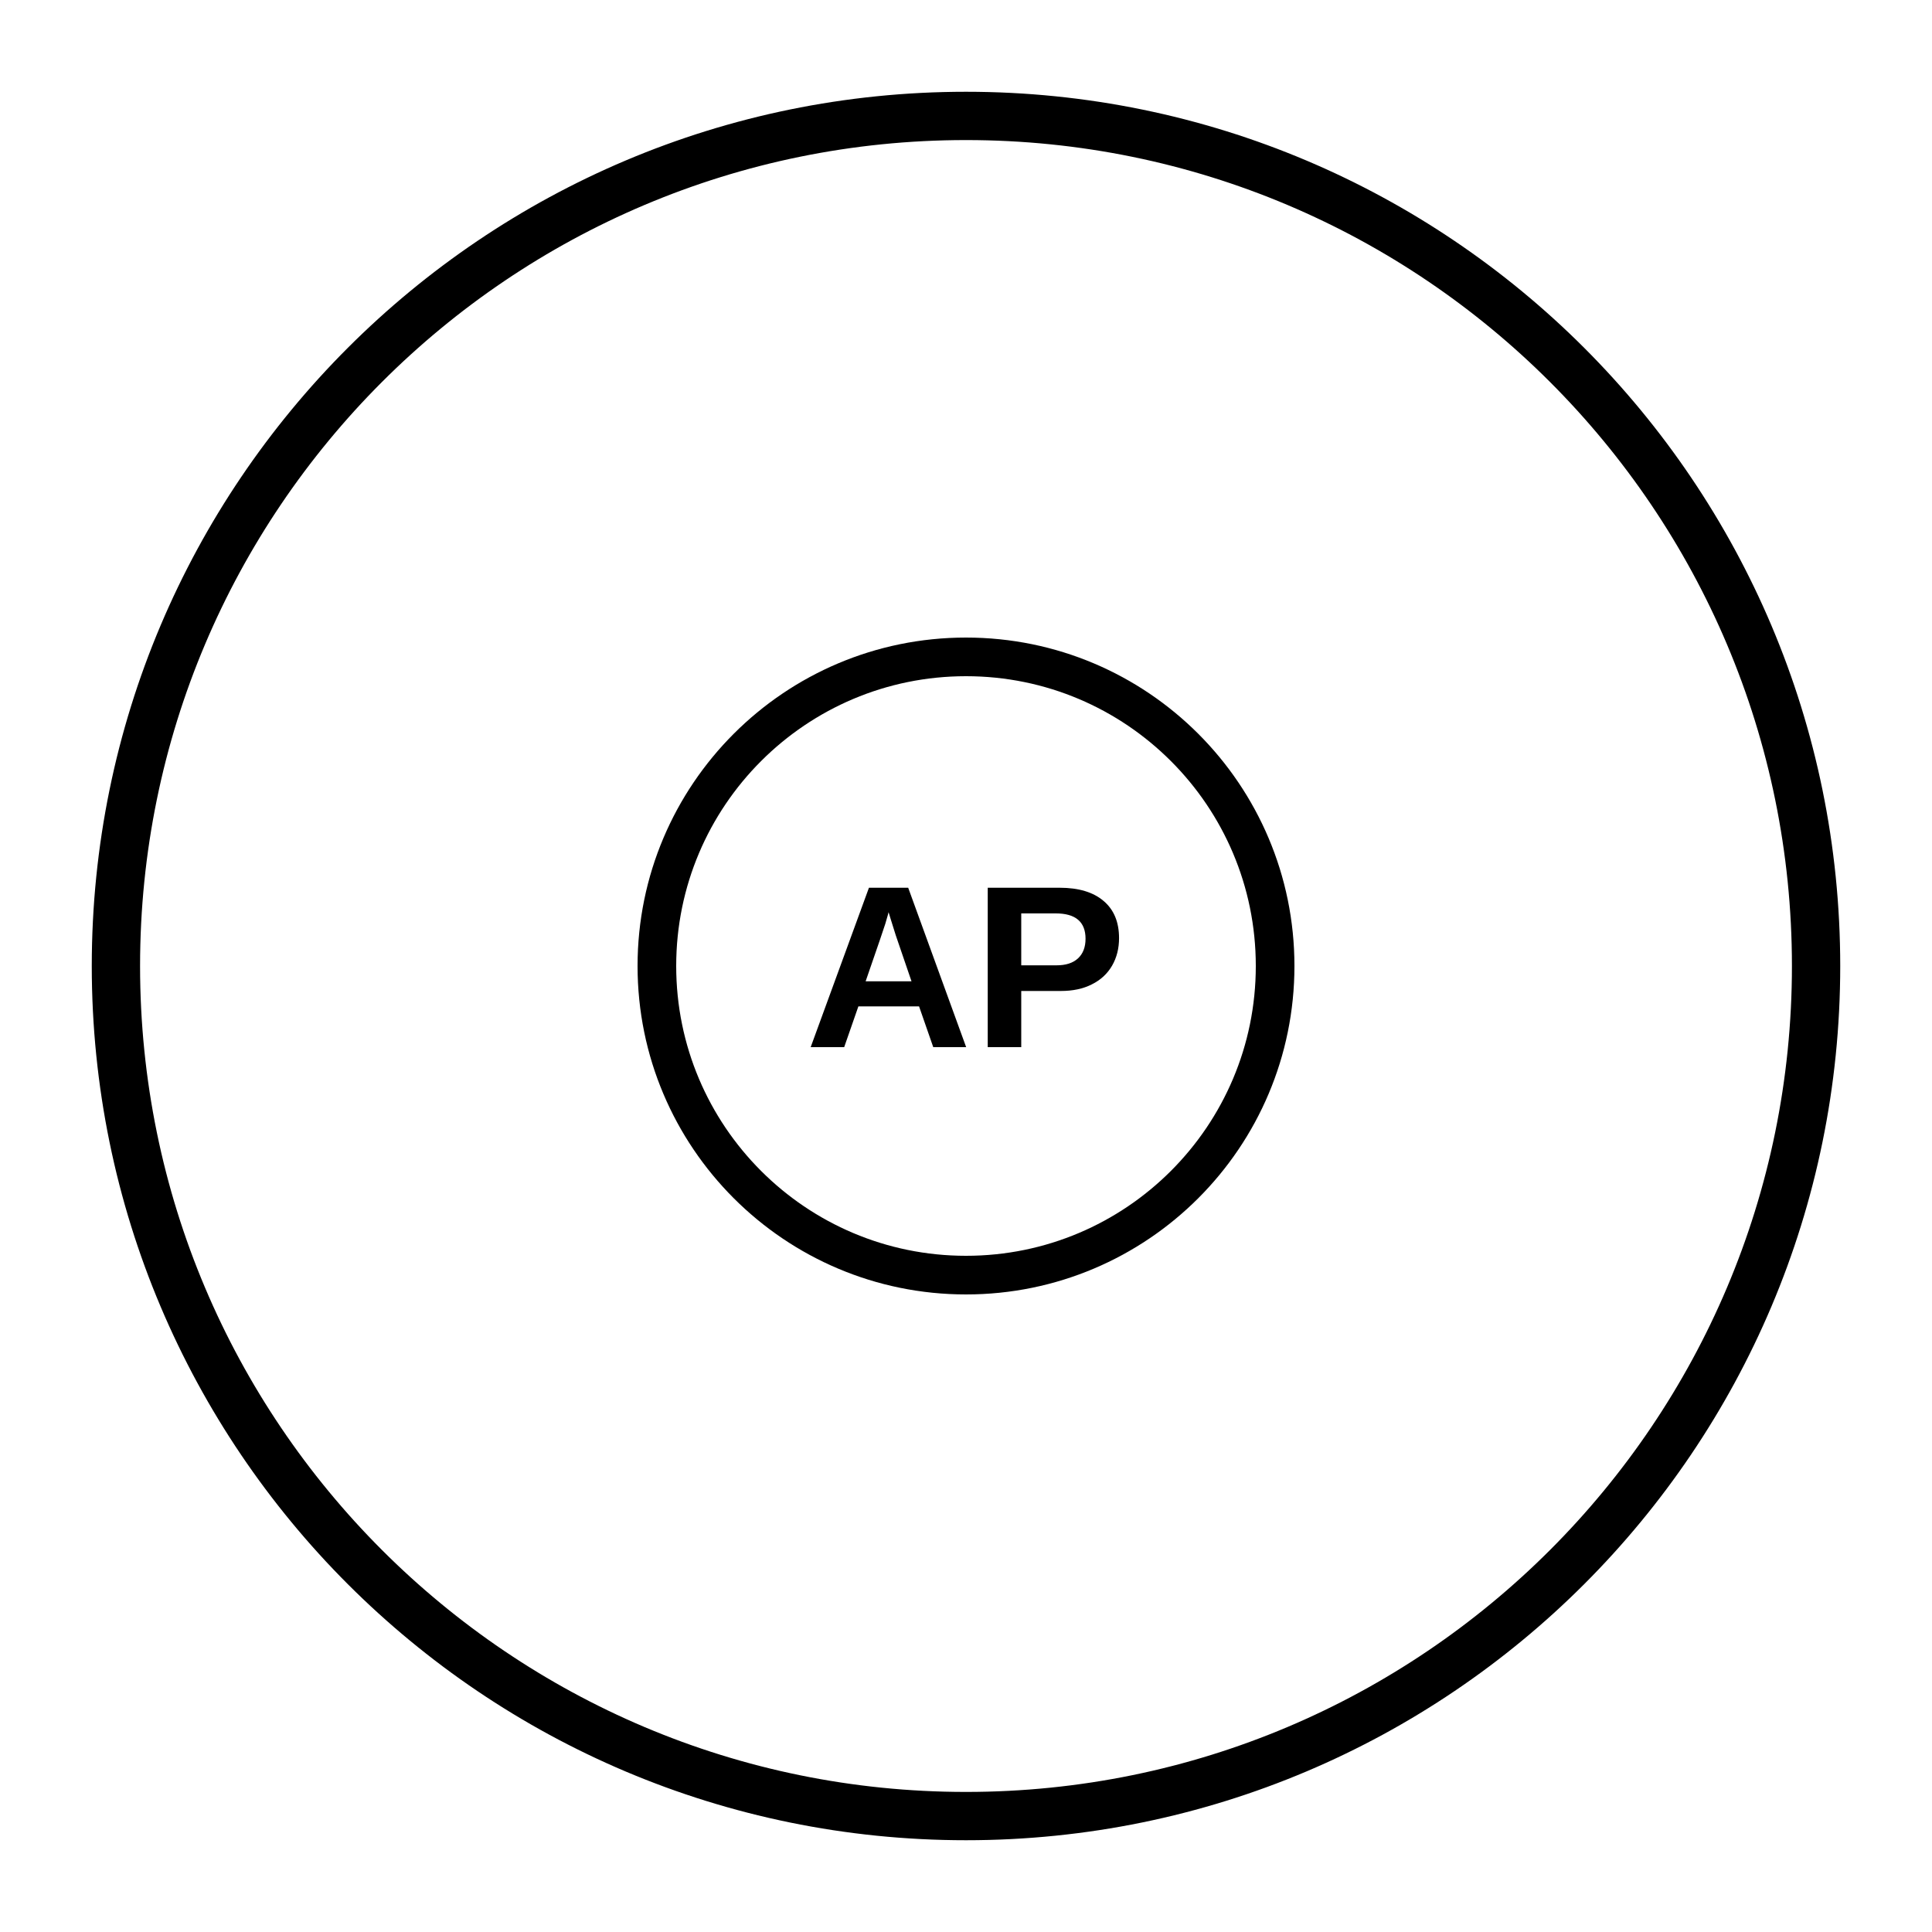
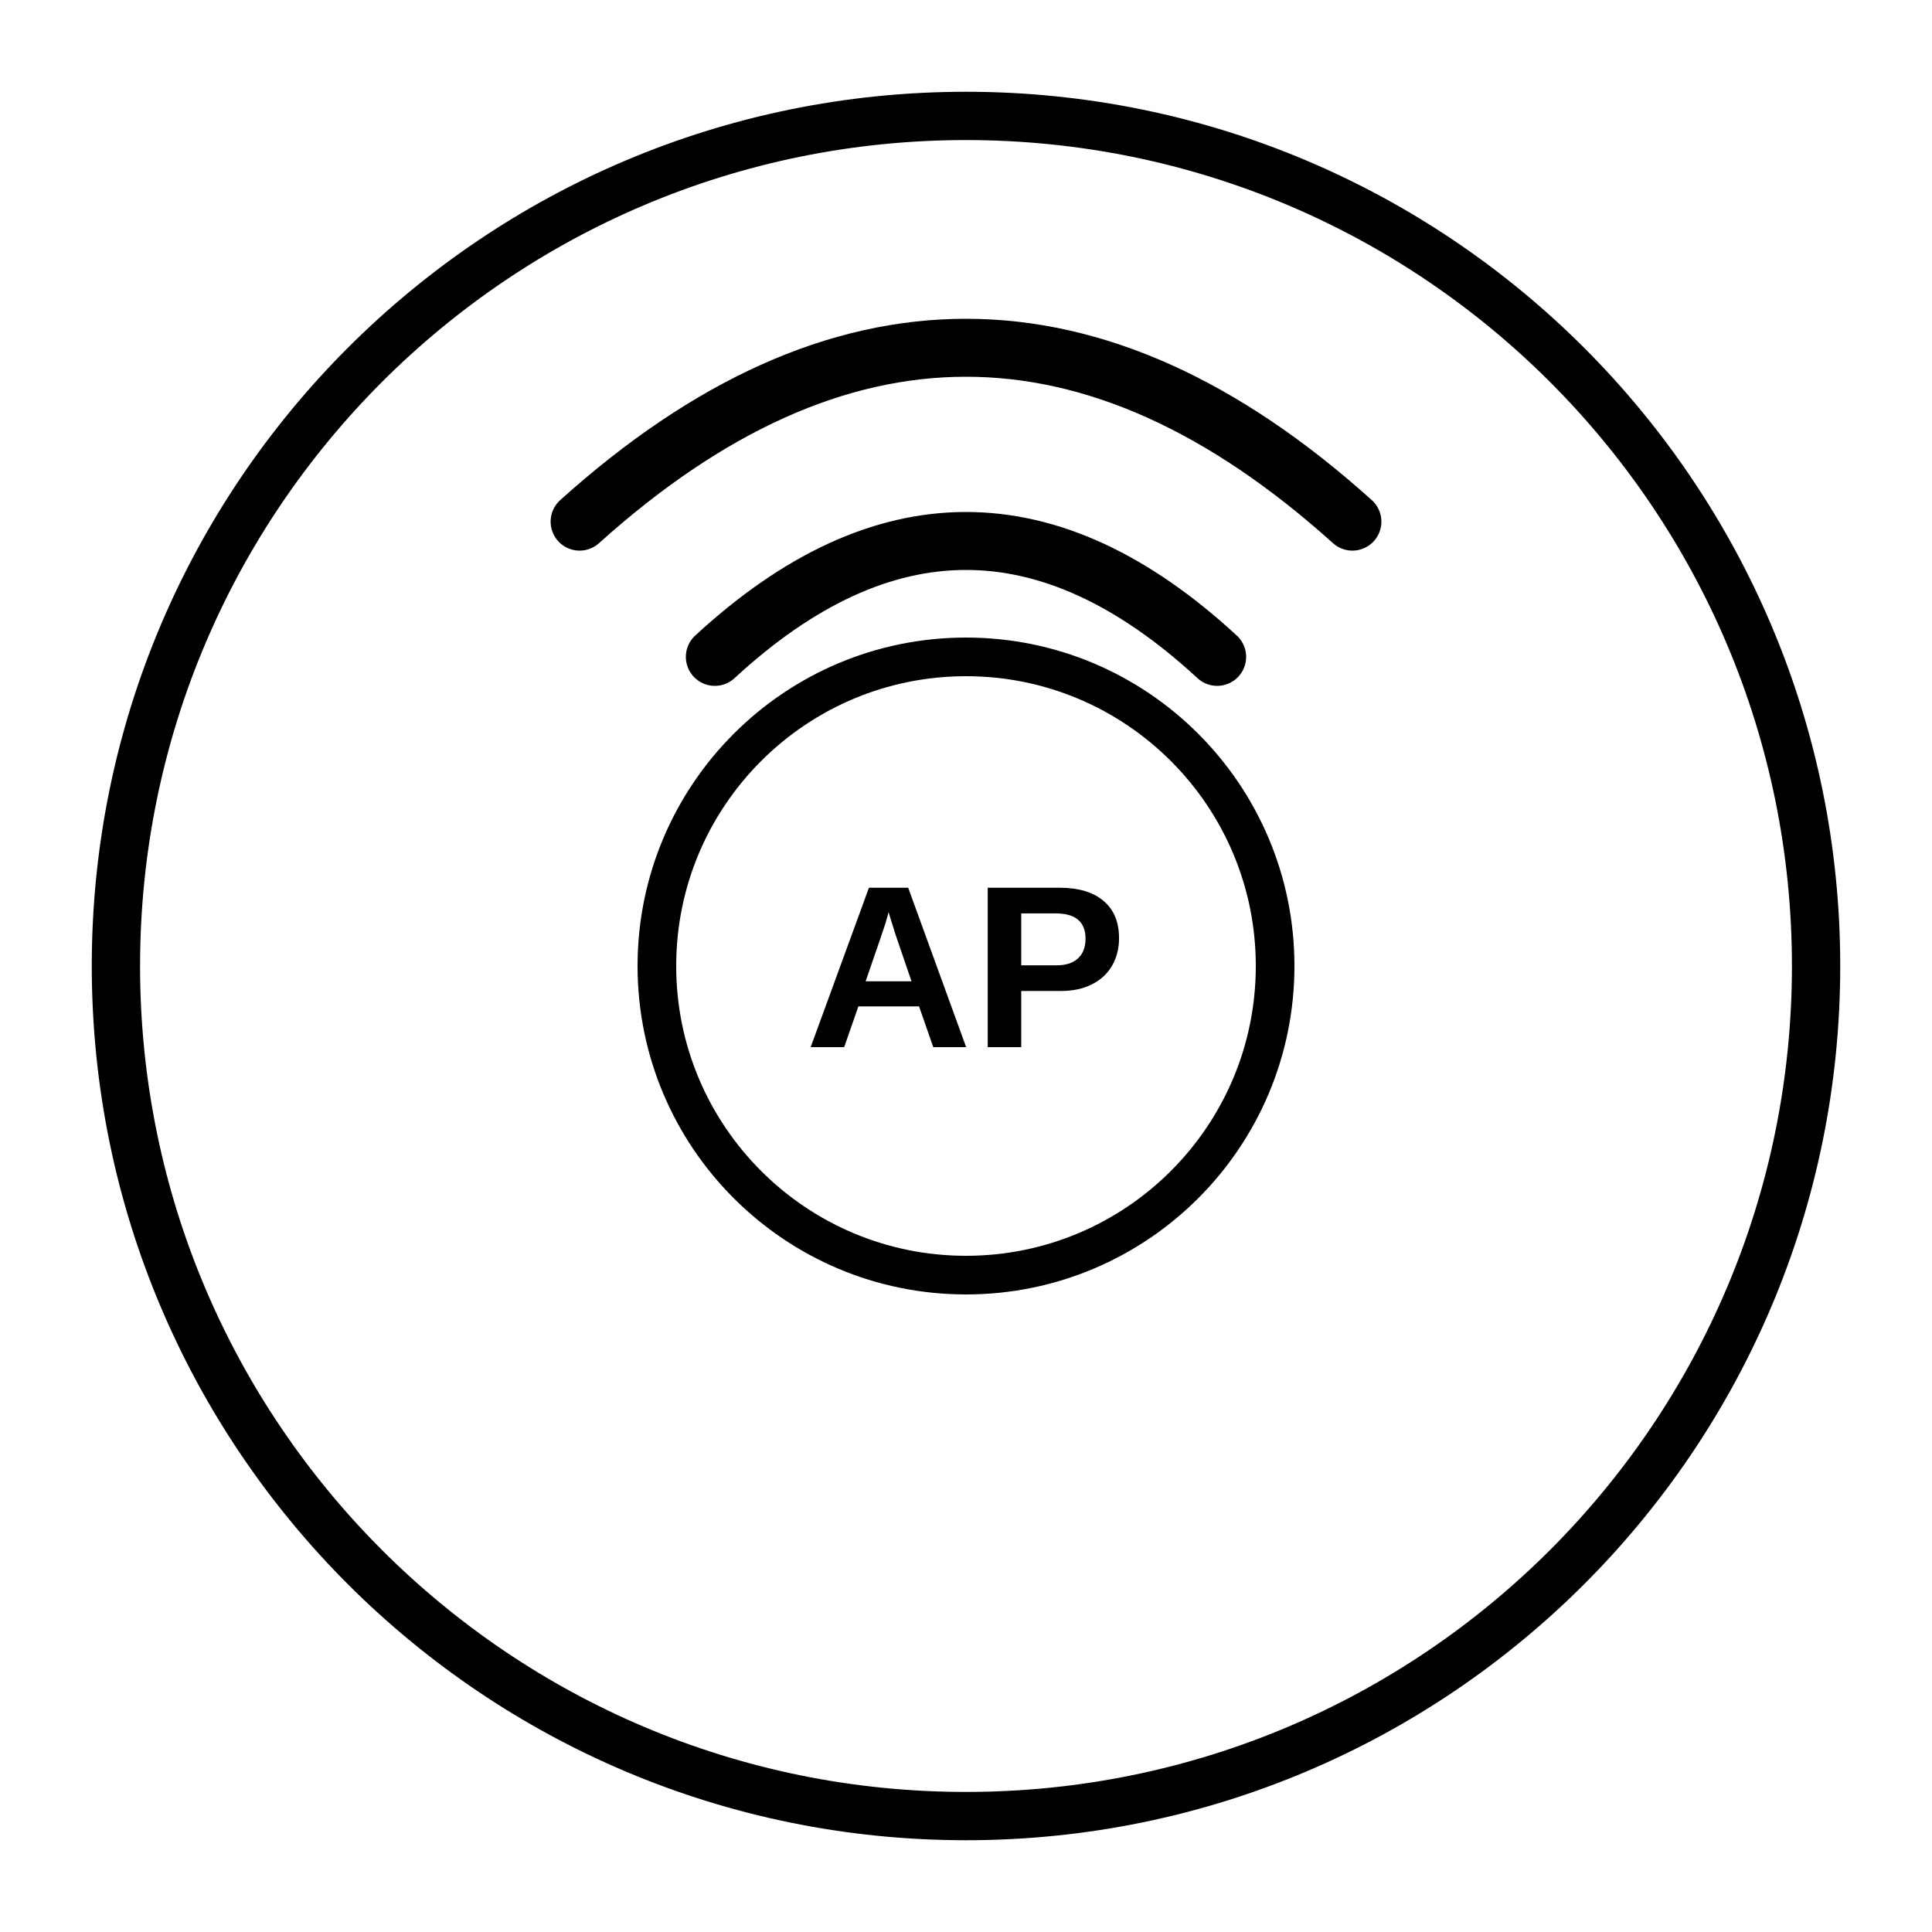
<svg xmlns="http://www.w3.org/2000/svg" viewBox="0 0 100 100" width="100" height="100">
  <g fill="none" stroke="currentColor" stroke-width="2.5">
    <circle cx="50" cy="50" r="44" />
    <circle cx="50" cy="50" r="16" stroke-width="2" />
+     <path d="M30 27 Q50 9 70 27 M37 34 Q50 22 63 34" stroke-width="3" stroke-linecap="round" />
  </g>
  <text x="50" y="50" dy=".35em" text-anchor="middle" fill="currentColor" font-family="Arial, sans-serif" font-size="12" font-weight="600">AP</text>
</svg>
